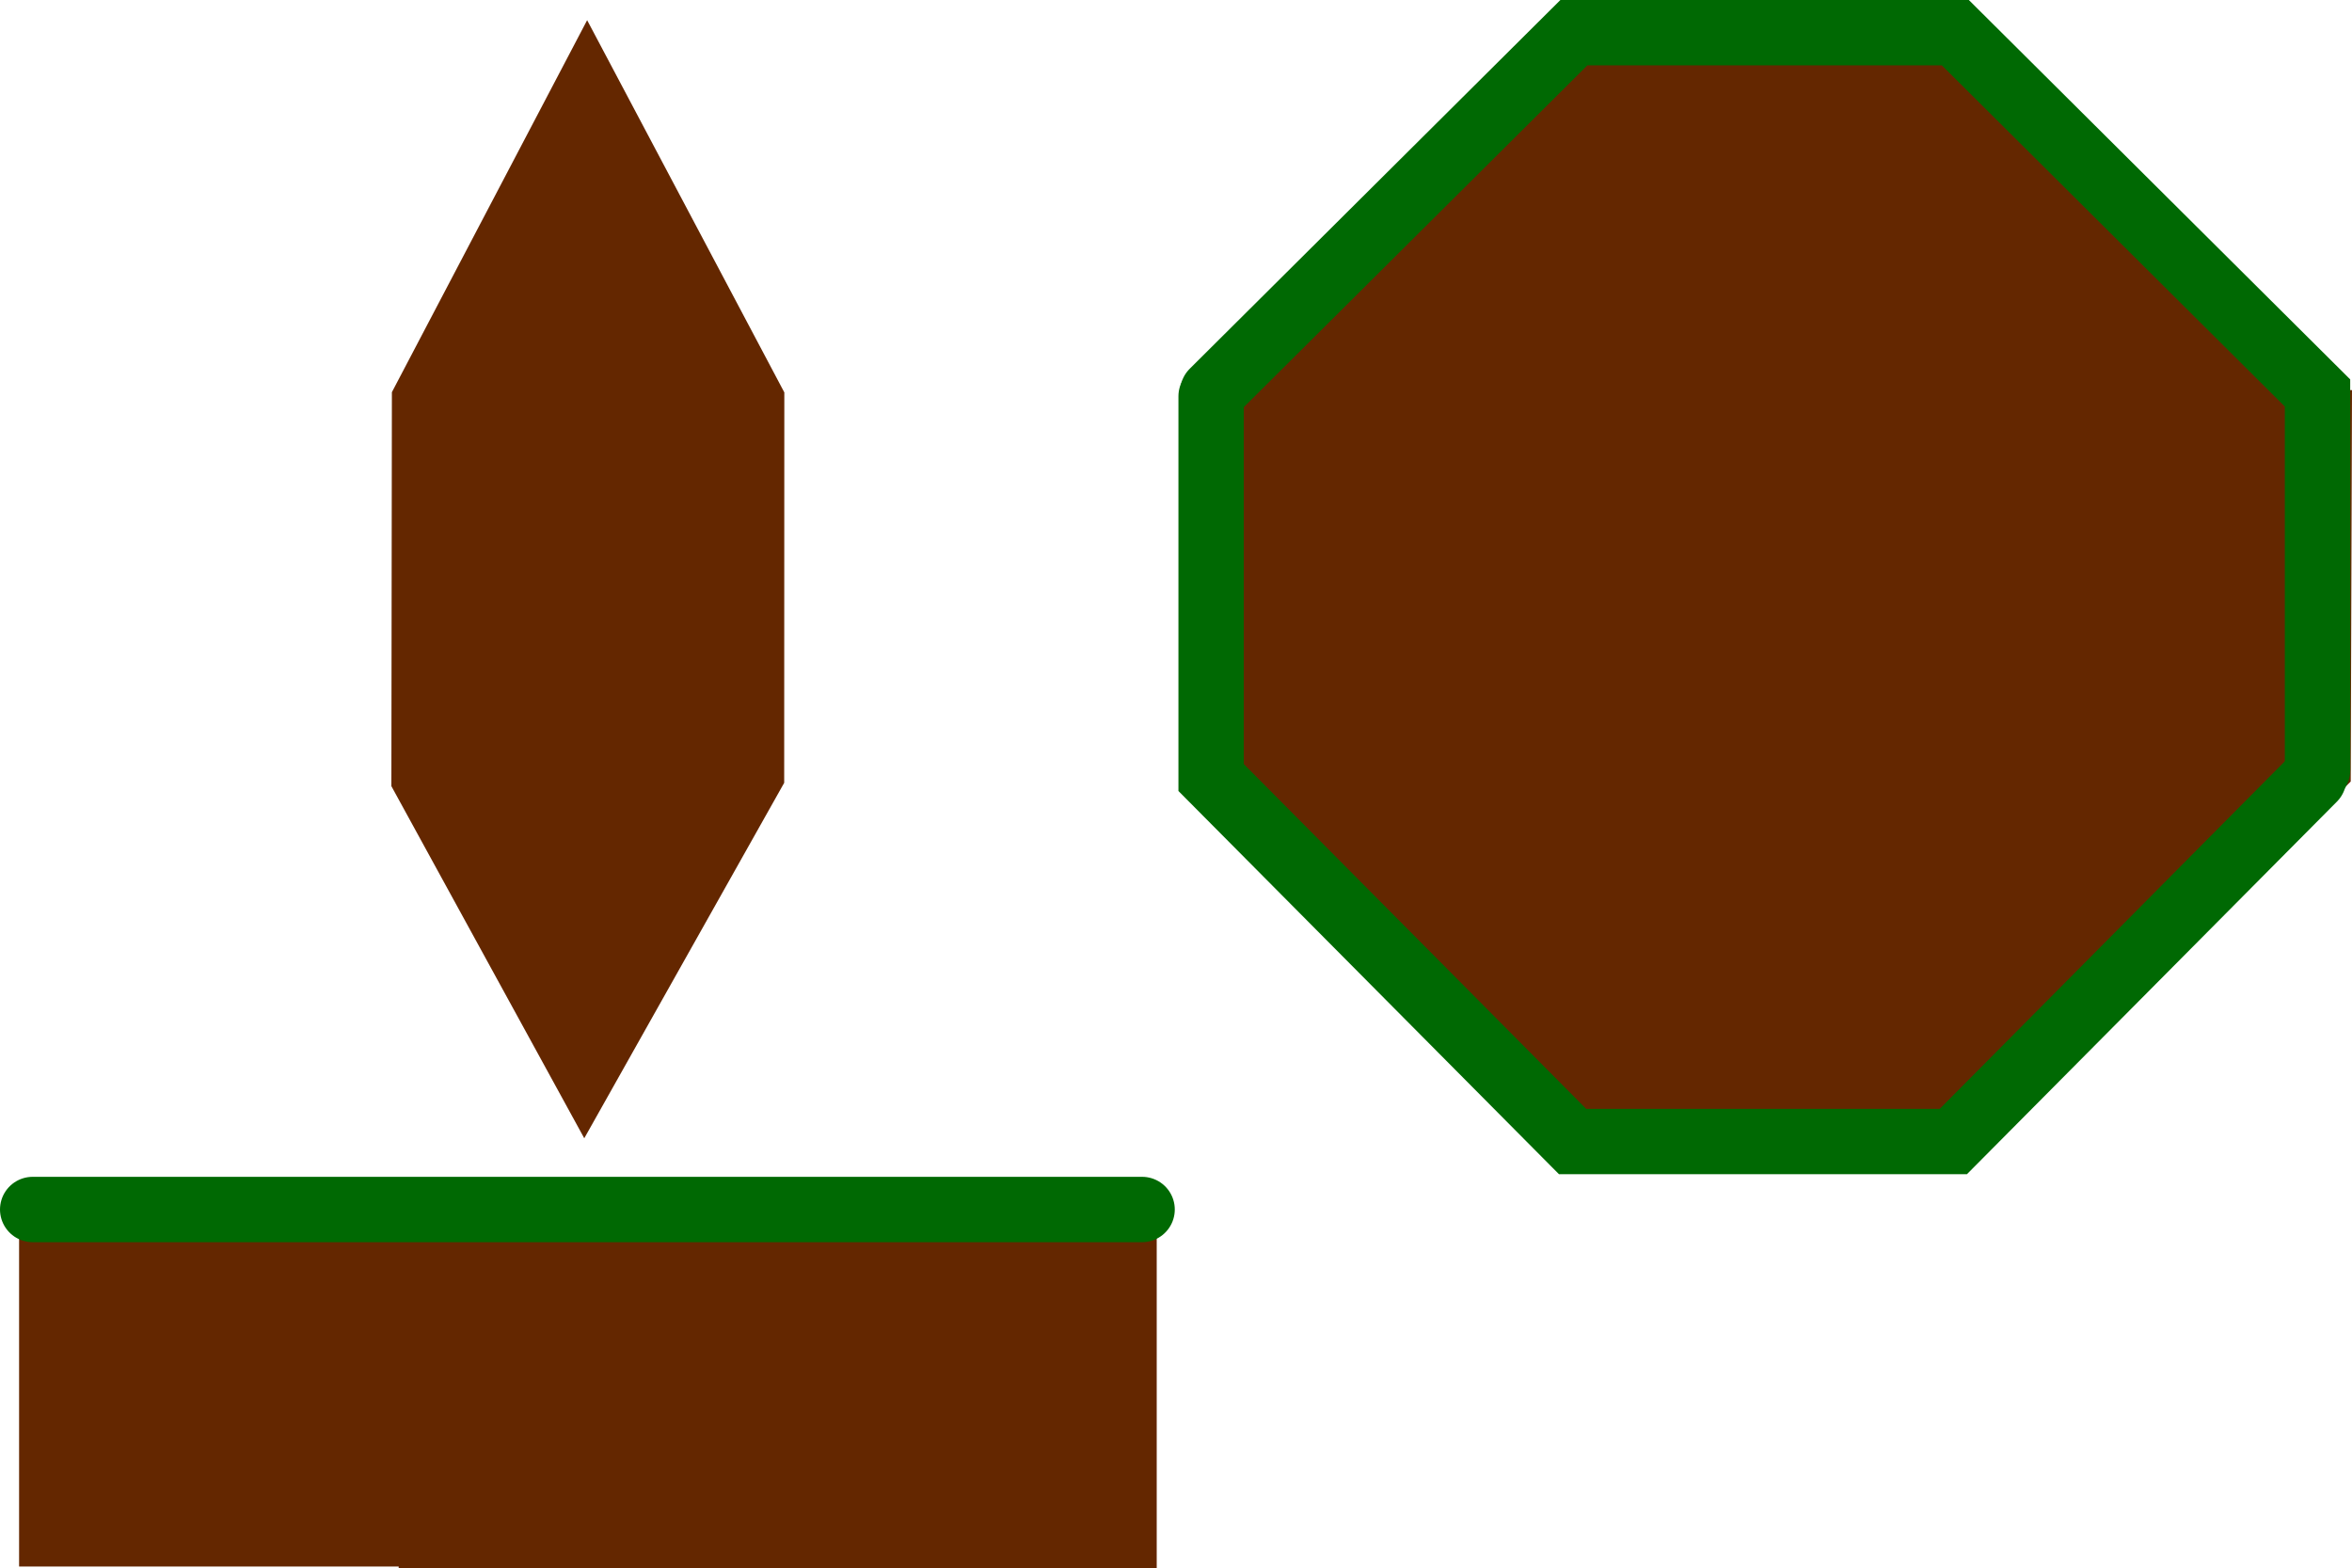
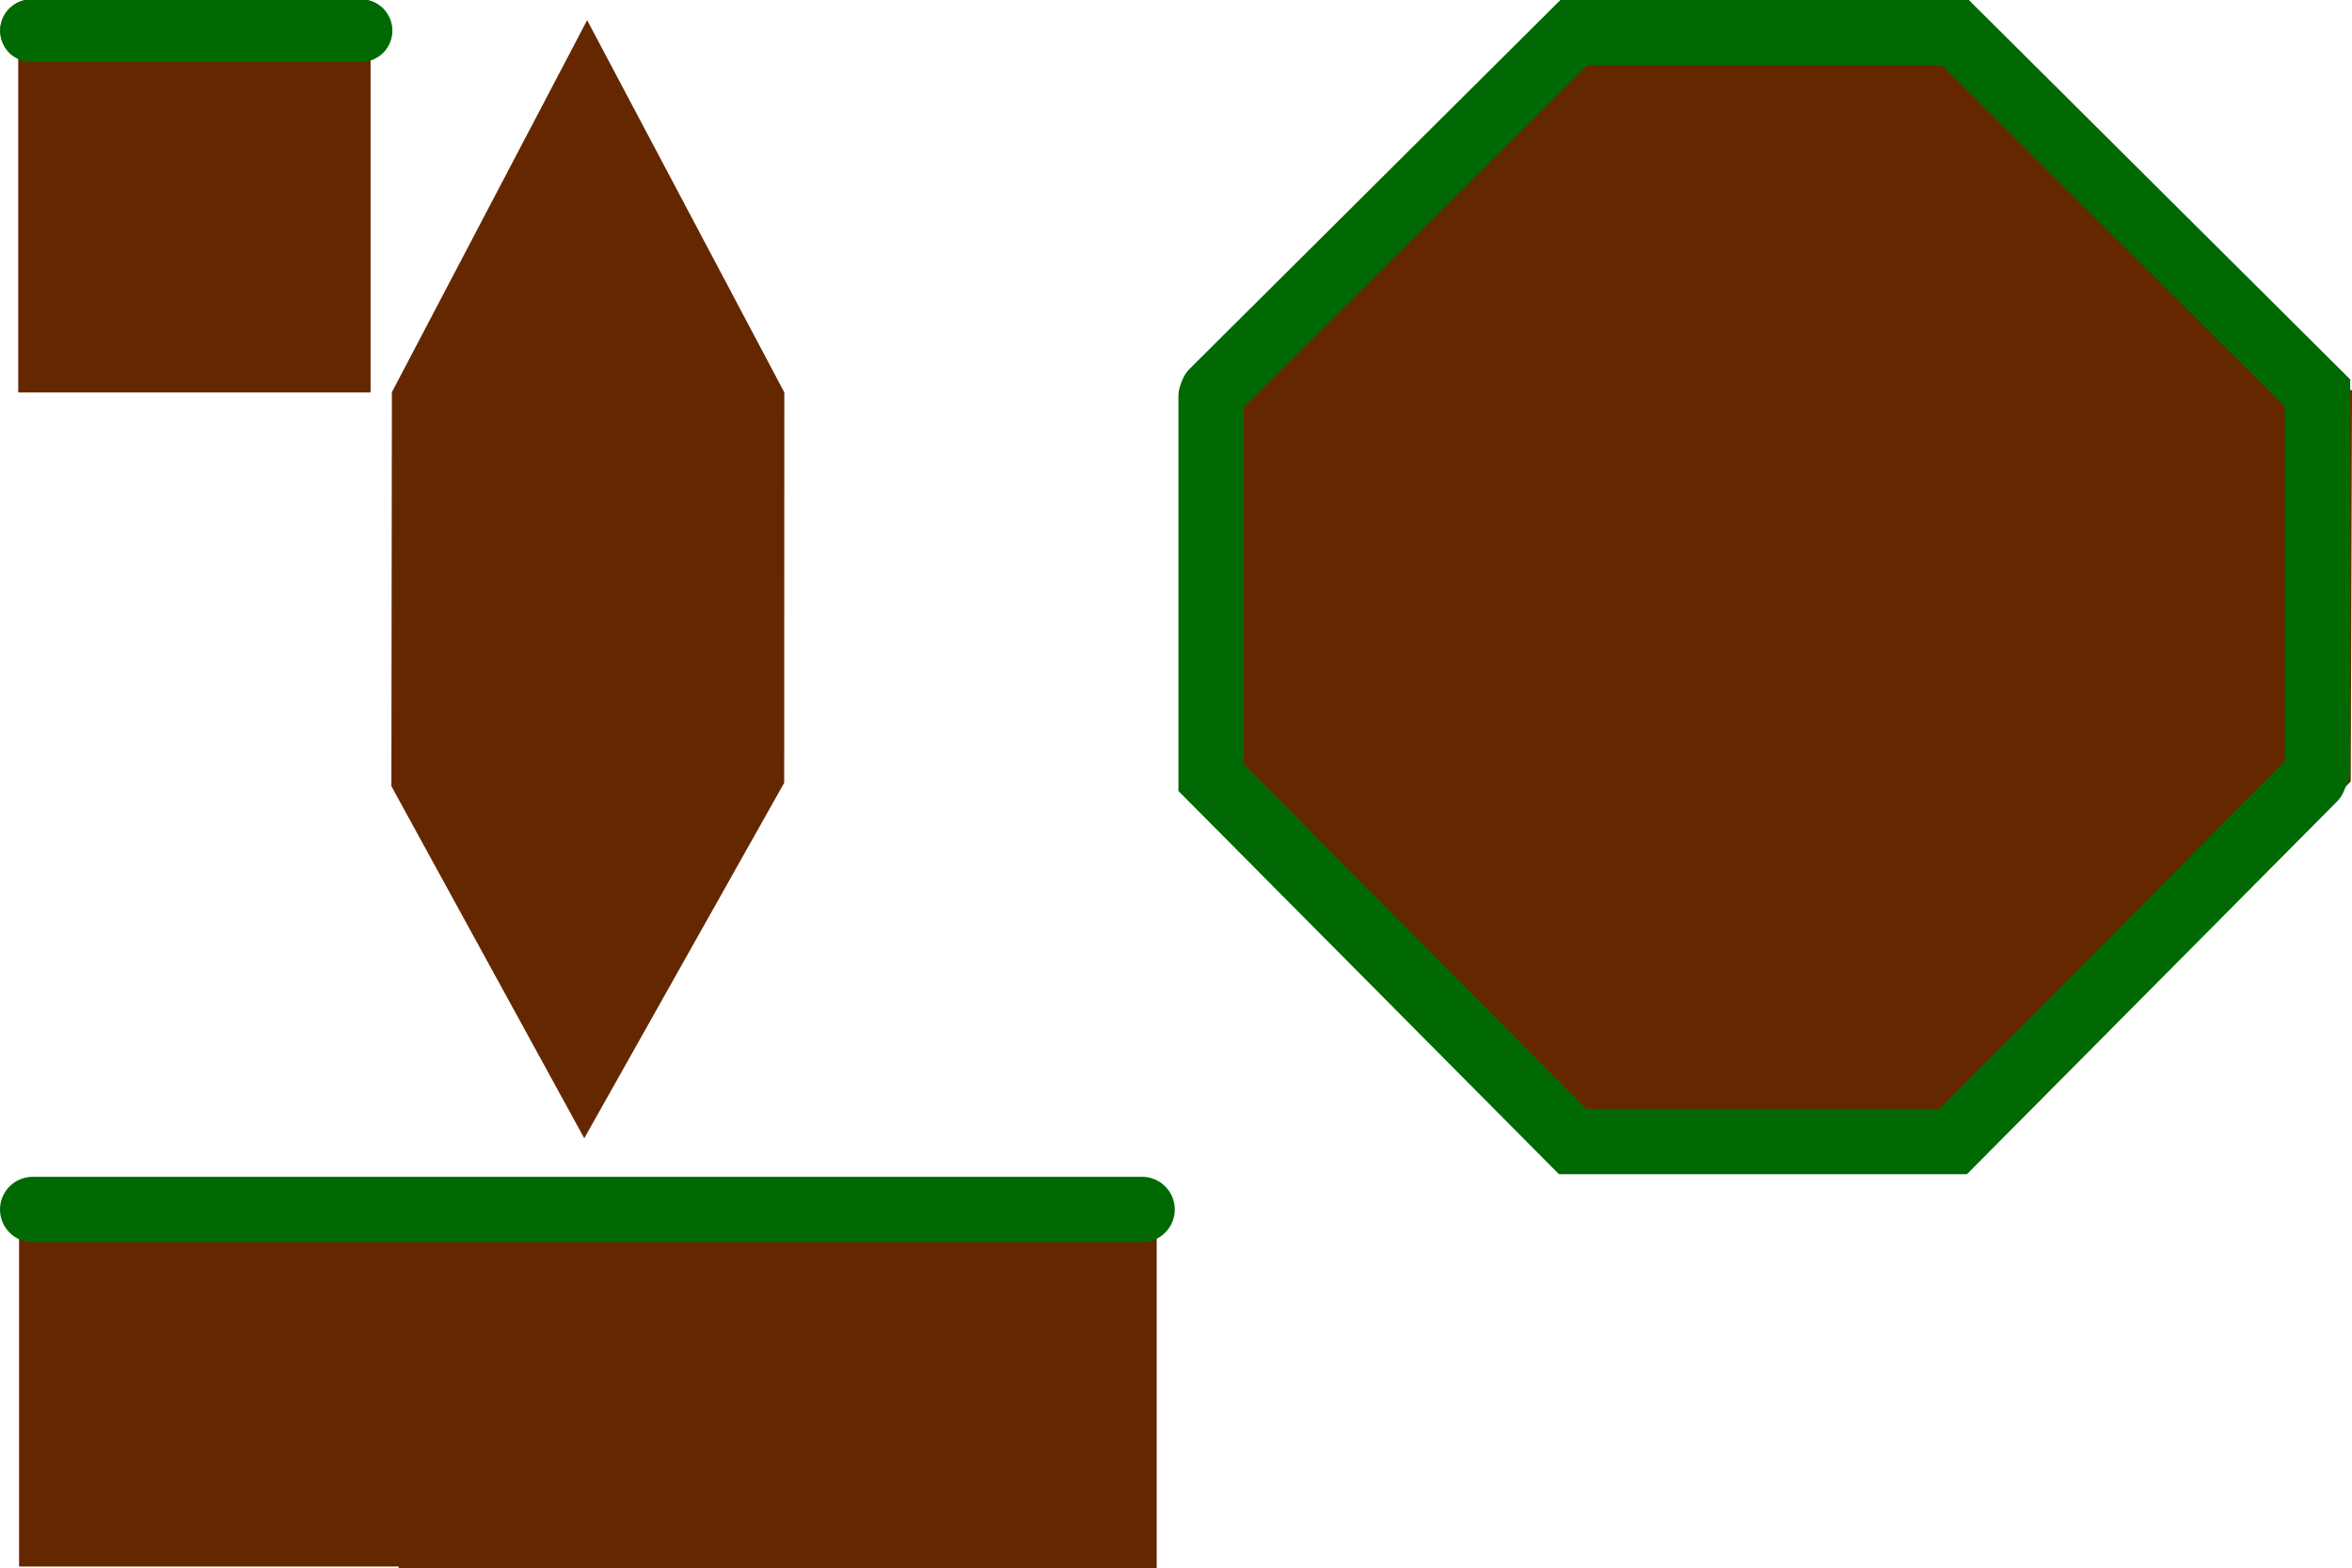
<svg xmlns="http://www.w3.org/2000/svg" version="1.1" width="384" height="256" viewBox="0 0 384 256" id="svg19">
  <defs id="defs19" />
+   <rect style="fill:#642700;fill-opacity:1;stroke-width:5.75;stroke-linecap:square;stroke-miterlimit:80;stroke-dashoffset:127.298;paint-order:markers fill stroke" id="rect1" width="57.528" height="60.618" x="2.974" y="3.472" />
  <path id="path1" style="mix-blend-mode:normal;fill:#642700;fill-opacity:1;fill-rule:nonzero;stroke-width:4;stroke-linejoin:miter;stroke-miterlimit:10;stroke-dasharray:none;stroke-dashoffset:0" d="m 256.185,0 v 0.445 l -63.103,63.732 0.016,63.232 63.087,63.908 h 63.908 L 383.793,127.616 384,63.7 h -0.414 L 320.3,0.414 V 0 Z" />
  <path id="path2" style="mix-blend-mode:normal;fill:#642700;fill-opacity:1;fill-rule:nonzero;stroke-width:4;stroke-linejoin:miter;stroke-miterlimit:10;stroke-dasharray:none;stroke-dashoffset:0" d="M 95.859,3.297 63.982,64.043 63.899,128.377 l 31.491,57.498 32.641,-58.04 0.022,-63.753 z" />
  <path d="m 377.75,127.145 -58.842,59.266 H 256.749 L 197.733,126.969 V 64.713" fill="none" stroke="#006903" stroke-width="10.672" stroke-linecap="round" id="path13" style="mix-blend-mode:normal;fill-rule:nonzero;stroke-linejoin:miter;stroke-miterlimit:10;stroke-dasharray:none;stroke-dashoffset:0" />
  <path d="M 198.005,63.998 256.961,5.336 h 62.279 l 59.13,58.836 v 61.621" data-paper-data="{&quot;index&quot;:null}" fill="none" stroke="#006903" stroke-width="10.672" stroke-linecap="round" id="path14" style="mix-blend-mode:normal;fill-rule:nonzero;stroke-linejoin:miter;stroke-miterlimit:10;stroke-dasharray:none;stroke-dashoffset:0" />
  <path id="path15" style="mix-blend-mode:normal;fill:#642700;fill-opacity:1;fill-rule:nonzero;stroke-width:4;stroke-linejoin:miter;stroke-miterlimit:10;stroke-dasharray:none;stroke-dashoffset:0" d="m 3.117,194.961 v 60.849 H 65.091 v 0.305 h 61.419 0.93 61.411 v -60.849 H 127.44 126.51 65.458 v -0.305 z" />
  <path d="M 5.336,197.508 H 186.465" fill="none" stroke="#006903" stroke-width="10.672" stroke-linecap="round" id="path18" style="mix-blend-mode:normal;fill-rule:nonzero;stroke-linejoin:miter;stroke-miterlimit:10;stroke-dasharray:none;stroke-dashoffset:0" />
+   <path d="M 5.13,5.002 H 58.932" fill="none" stroke="#006903" stroke-width="6.043" stroke-linecap="round" id="path18-8" style="mix-blend-mode:normal;fill-rule:nonzero;stroke-width:10.203;stroke-linejoin:miter;stroke-miterlimit:10;stroke-dasharray:none;stroke-dashoffset:0" />
+   <path d="M 5.13,5.002 H 58.932" fill="none" stroke="#006903" stroke-width="6.043" stroke-linecap="round" id="path3" style="mix-blend-mode:normal;fill-rule:nonzero;stroke-width:10.203;stroke-linejoin:miter;stroke-miterlimit:10;stroke-dasharray:none;stroke-dashoffset:0" />
</svg>
